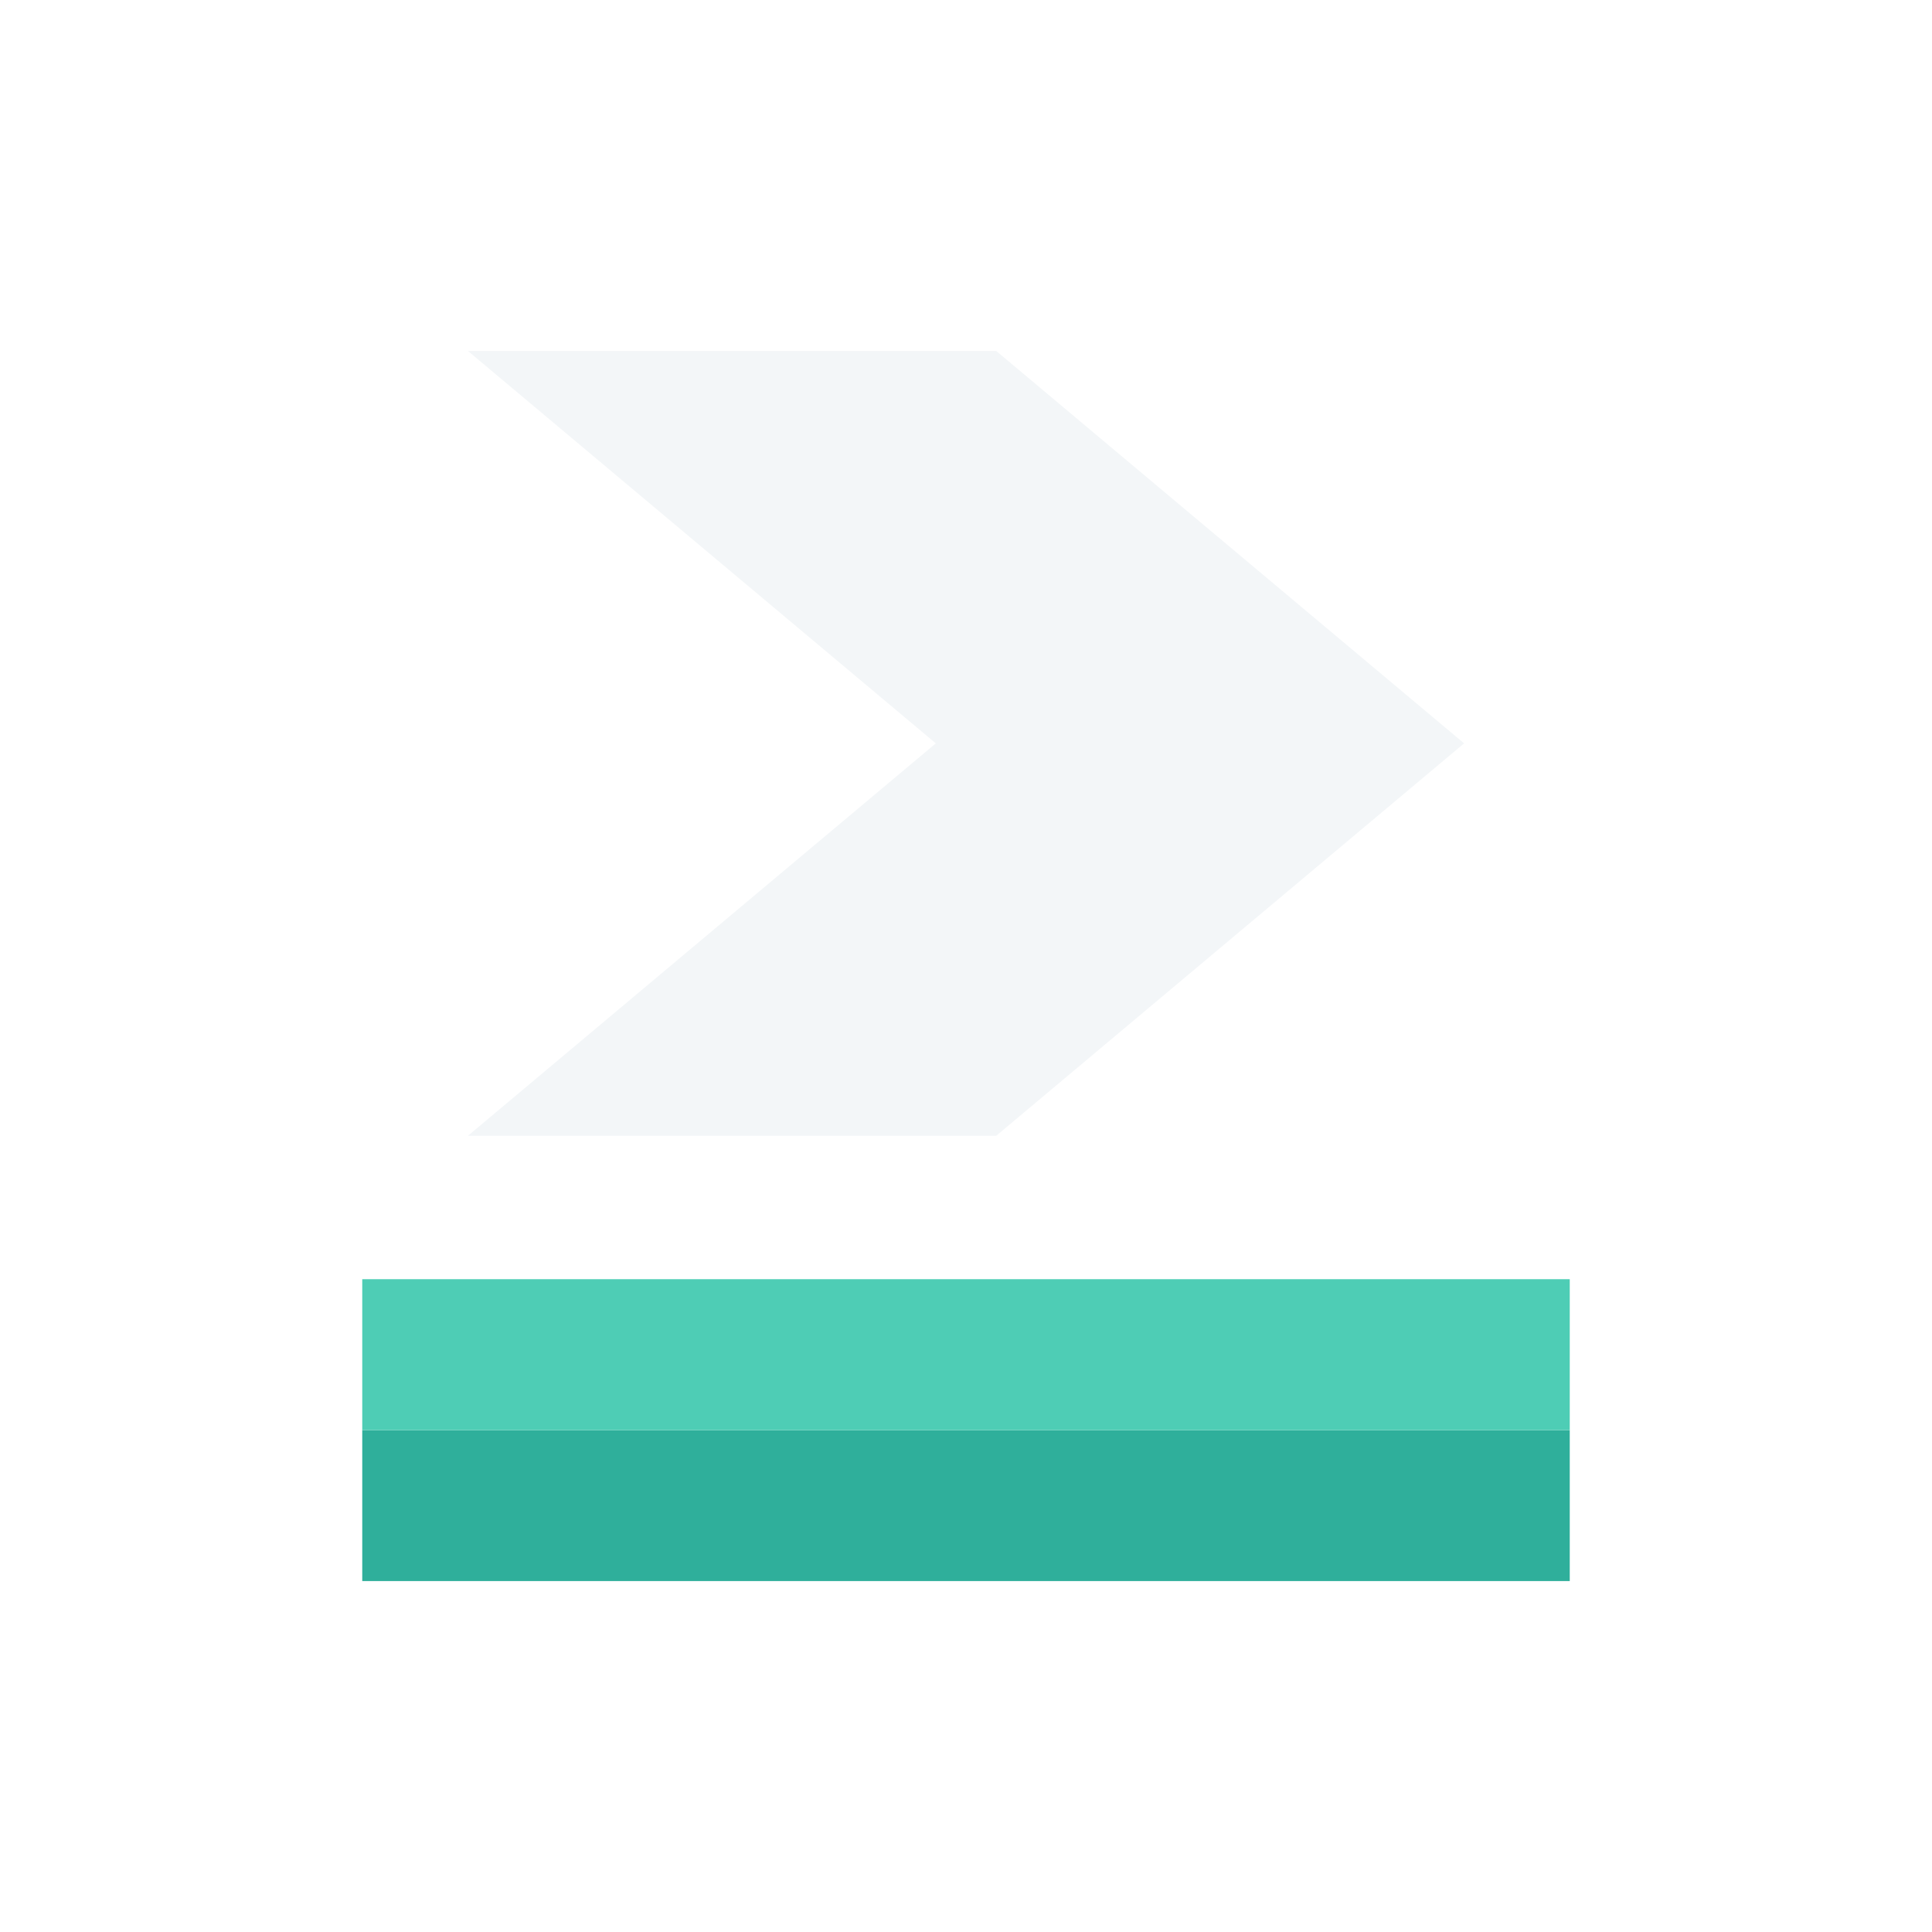
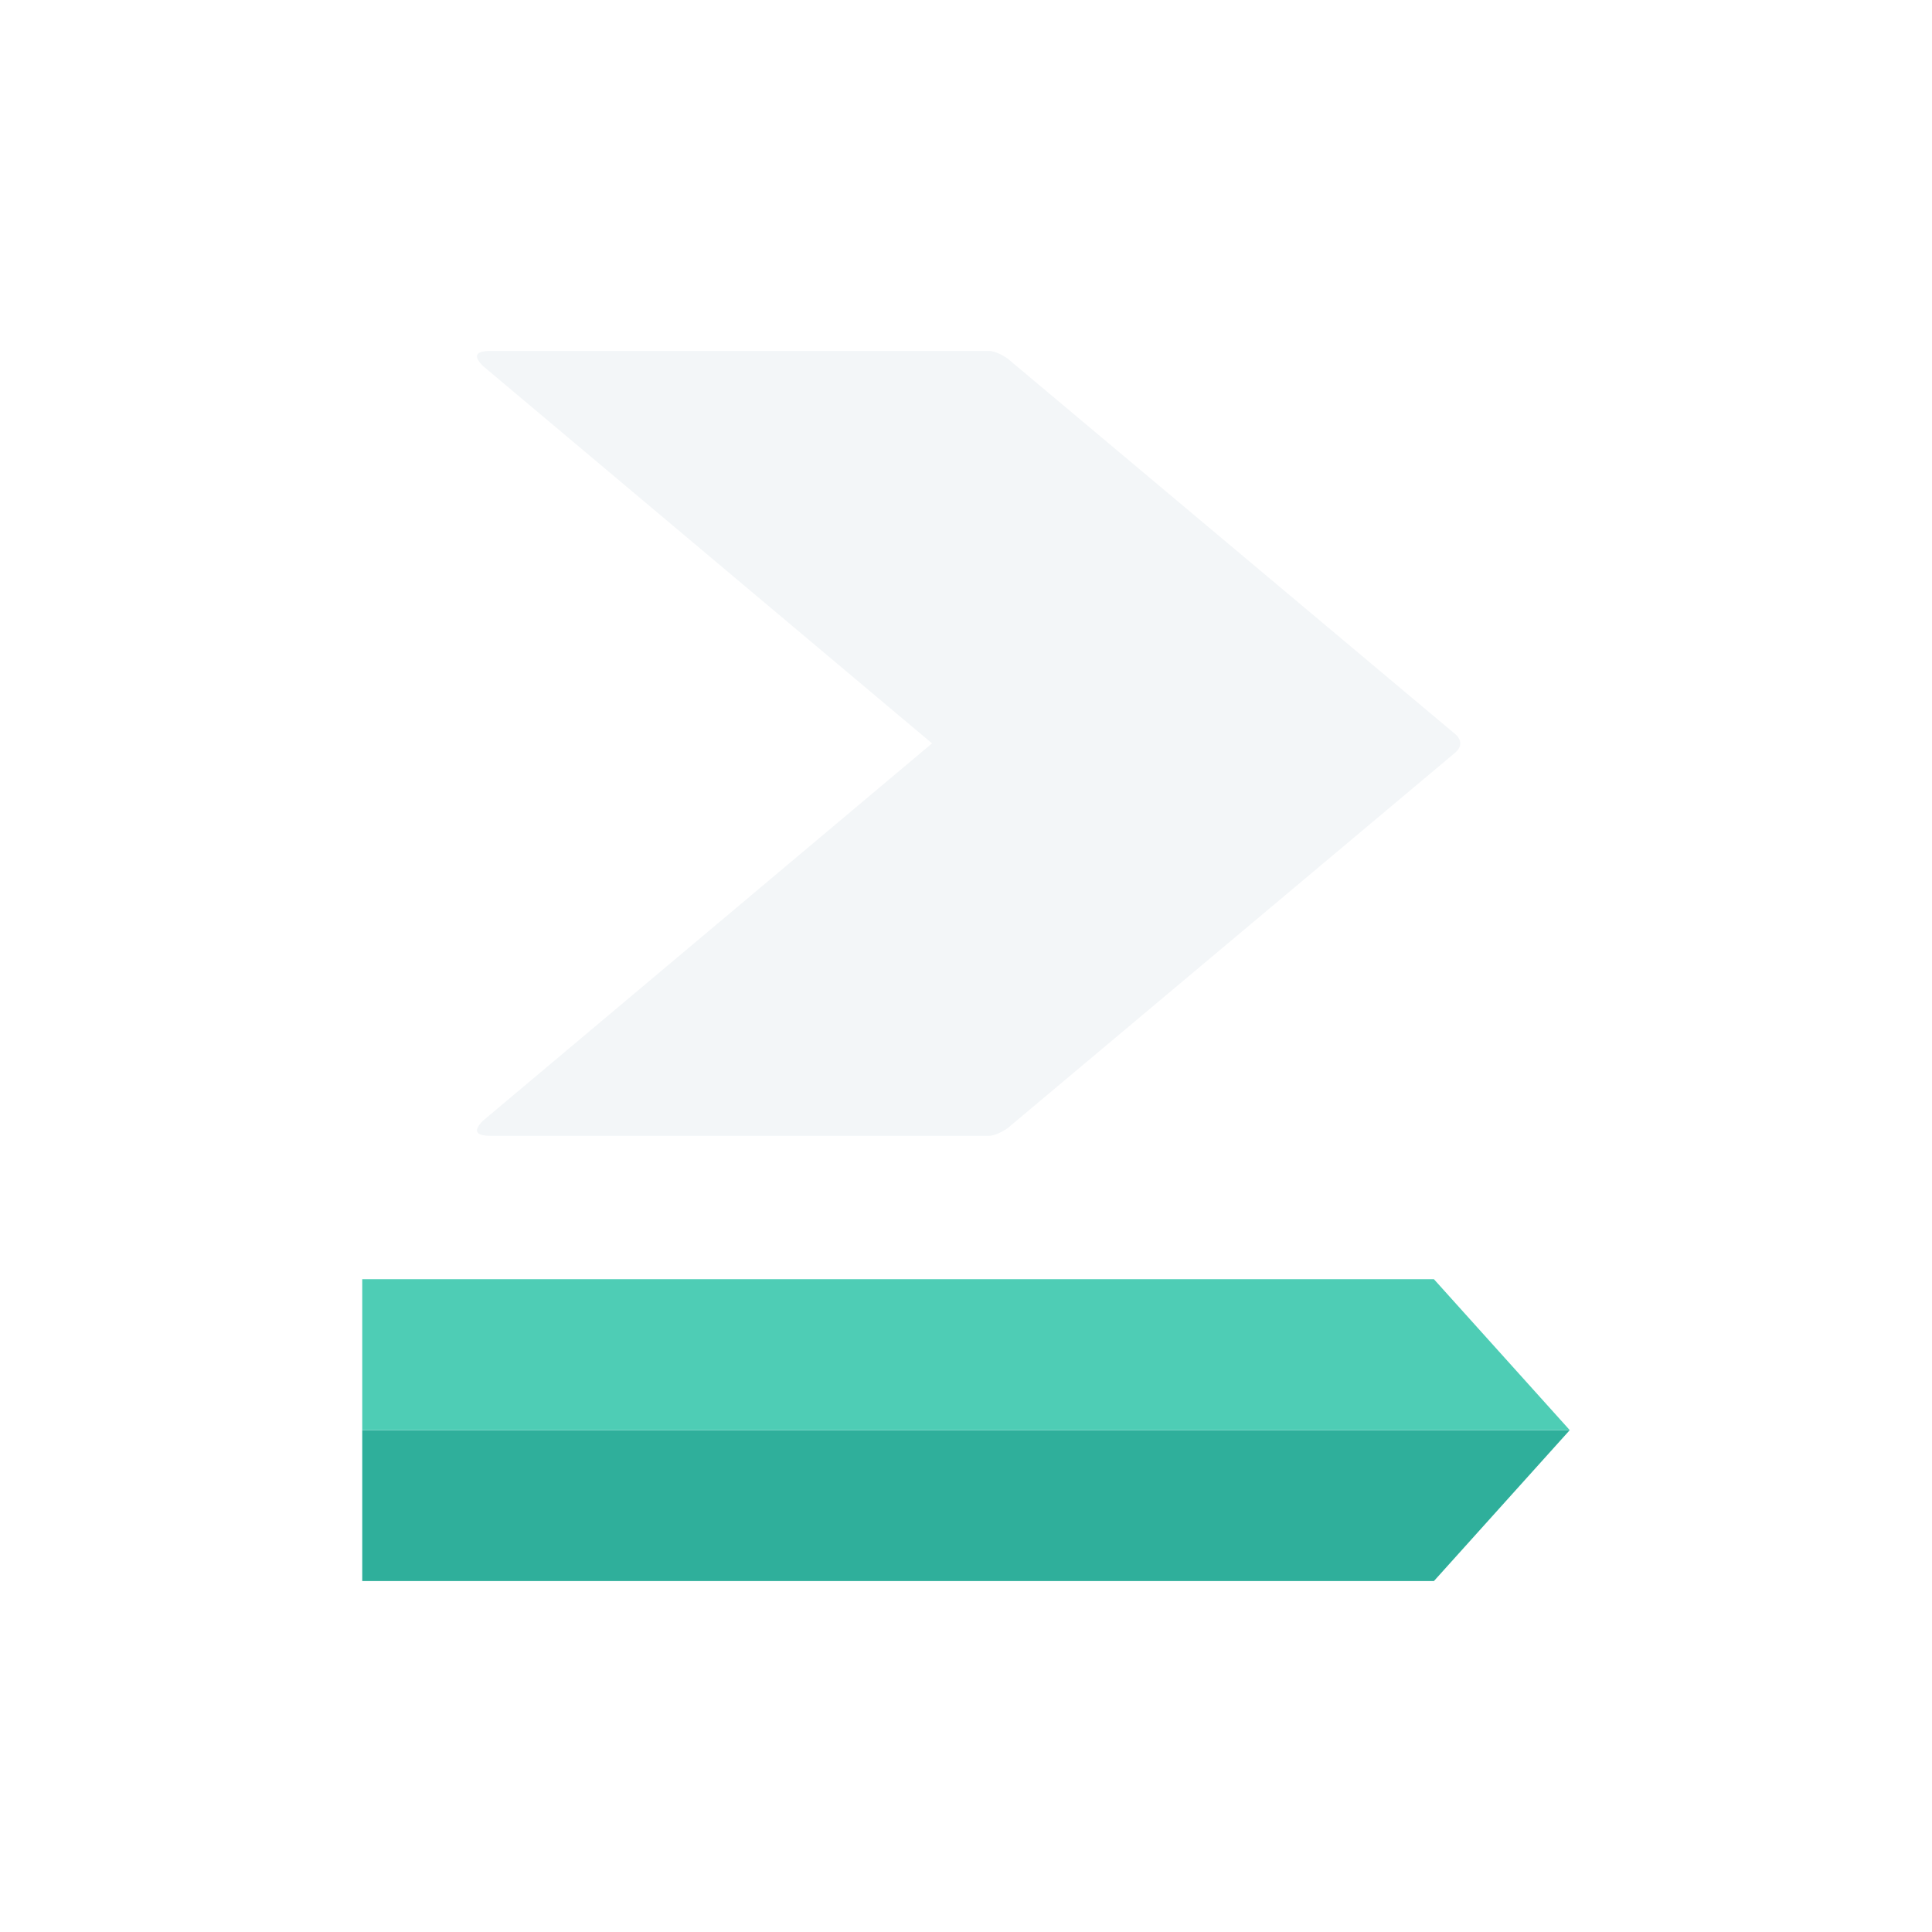
<svg xmlns="http://www.w3.org/2000/svg" viewBox="0 0 512 512" fill="none">
-   <path fill="#2FAF9B" d="M96 379H416V419H96V379Z" />
-   <path fill="#4ECDB5" d="M96 339H416V379H96V339Z" />
-   <path fill="#F3F6F8" d="M124 93H264L388 197L264 301H124L248 197L124 93Z" />
+   <path fill="#2FAF9B" d="M96 379H416L380 419H96V379Z" />
+   <path fill="#4ECDB5" d="M96 339H380L416 379H96V339Z" />
+   <path fill="#F3F6F8" d="M130 93H262Q264 93 267 95L385 194Q389 197 385 200L267 299Q264 301 262 301H130Q124 301 128 297L247 197L128 97Q124 93 130 93Z" />
</svg>
